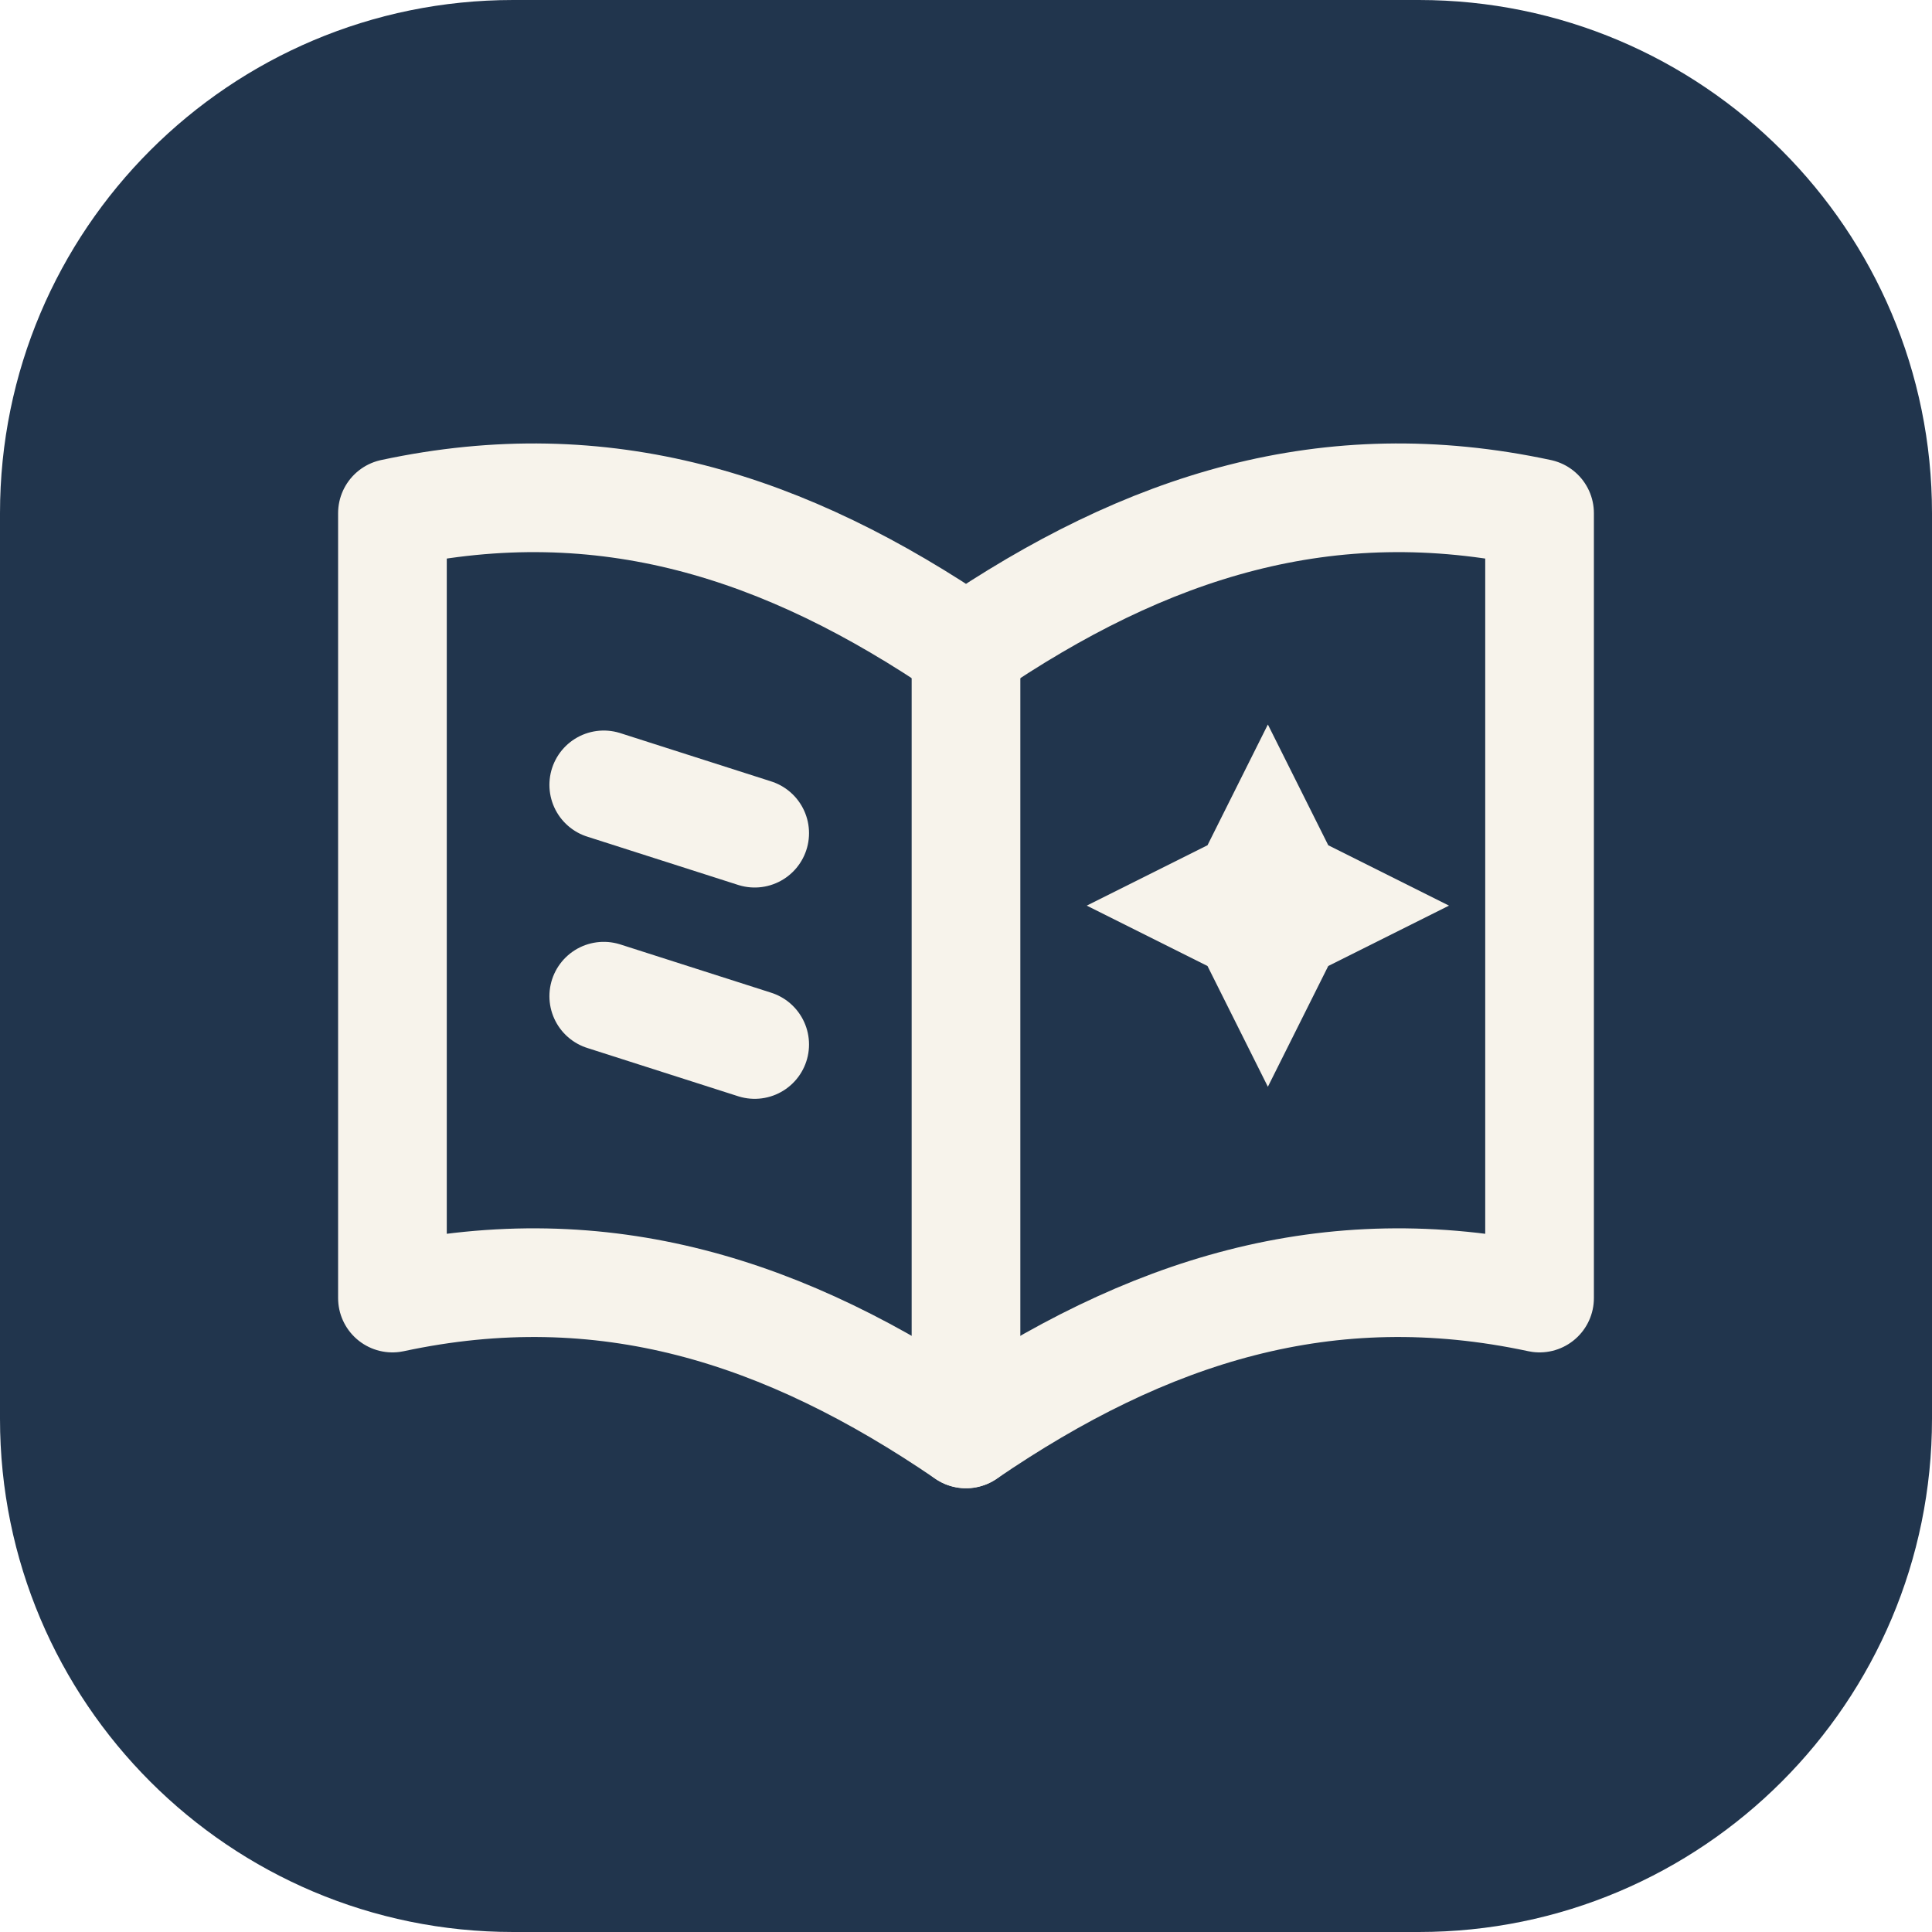
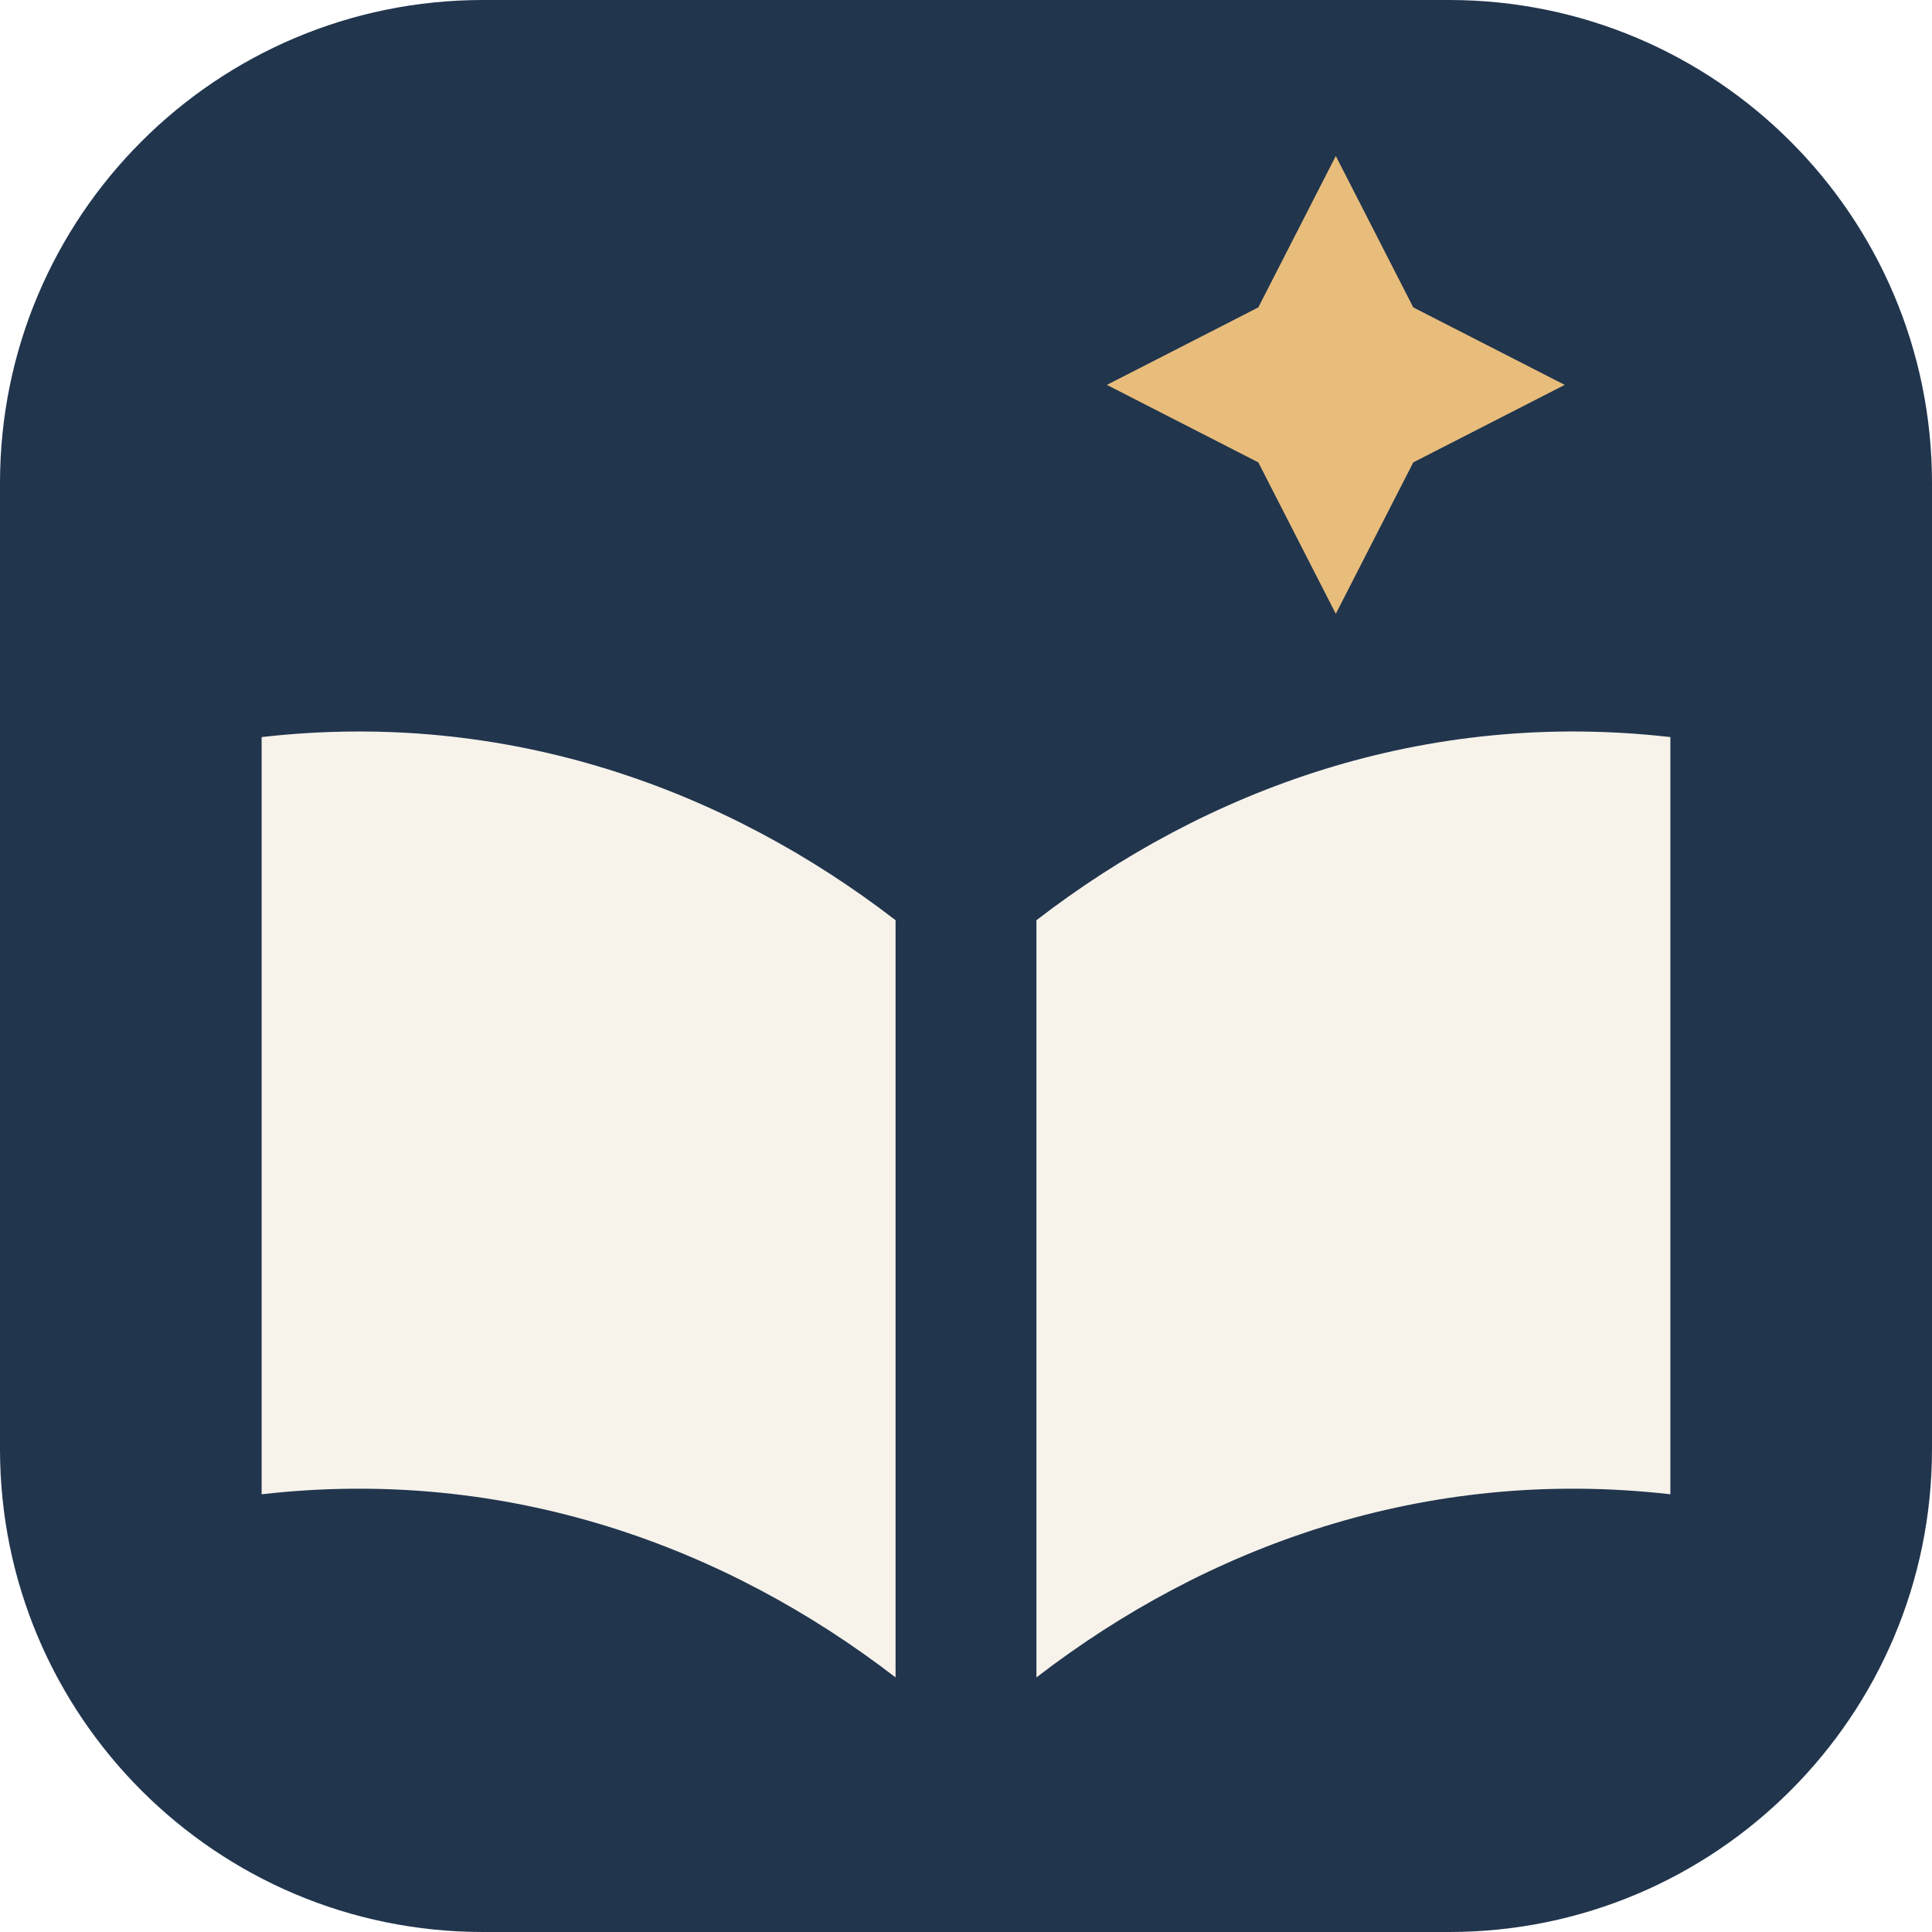
<svg xmlns="http://www.w3.org/2000/svg" viewBox="0 0 64 64" width="64" height="64">
-   <rect width="64" height="64" rx="17" fill="#21354d" />
-   <g transform="translate(0 -3)">
-     <g fill="none" stroke="#f7f3eb" stroke-width="3.6" stroke-linecap="round" stroke-linejoin="round">
-       <path d="M13 20c7-1.5 13 .4 19 4.5 6-4.1 12-6 19-4.5v26c-7-1.5-13 .4-19 4.5-6-4.1-12-6-19-4.5Z" />
-       <path d="M32 24.5v26M20 29l5 1.6M20 36l5 1.6" />
+   <rect width="64" height="64" rx="16" fill="#21354d" />
+   <g transform="translate(4 4) scale(1.166667)">
+     <g fill="#f7f3eb">
+       <path d="M4 17.5c7-.8 13.2 1.5 18 5.2v21.5c-4.8-3.7-11-6-18-5.2Z" />
+       <path d="M26 22.7c4.8-3.7 11-6 18-5.2V39c-7-.8-13.2 1.5-18 5.2Z" />
    </g>
-     <path d="m42 27 2 4 4 2-4 2-2 4-2-4-4-2 4-2Z" fill="#f7f3eb" />
+     <path d="m34.5 1 2.2 4.3L41 7.5l-4.3 2.2-2.2 4.3-2.2-4.3L28 7.5l4.3-2.2Z" fill="#e8bd7c" />
  </g>
</svg>
